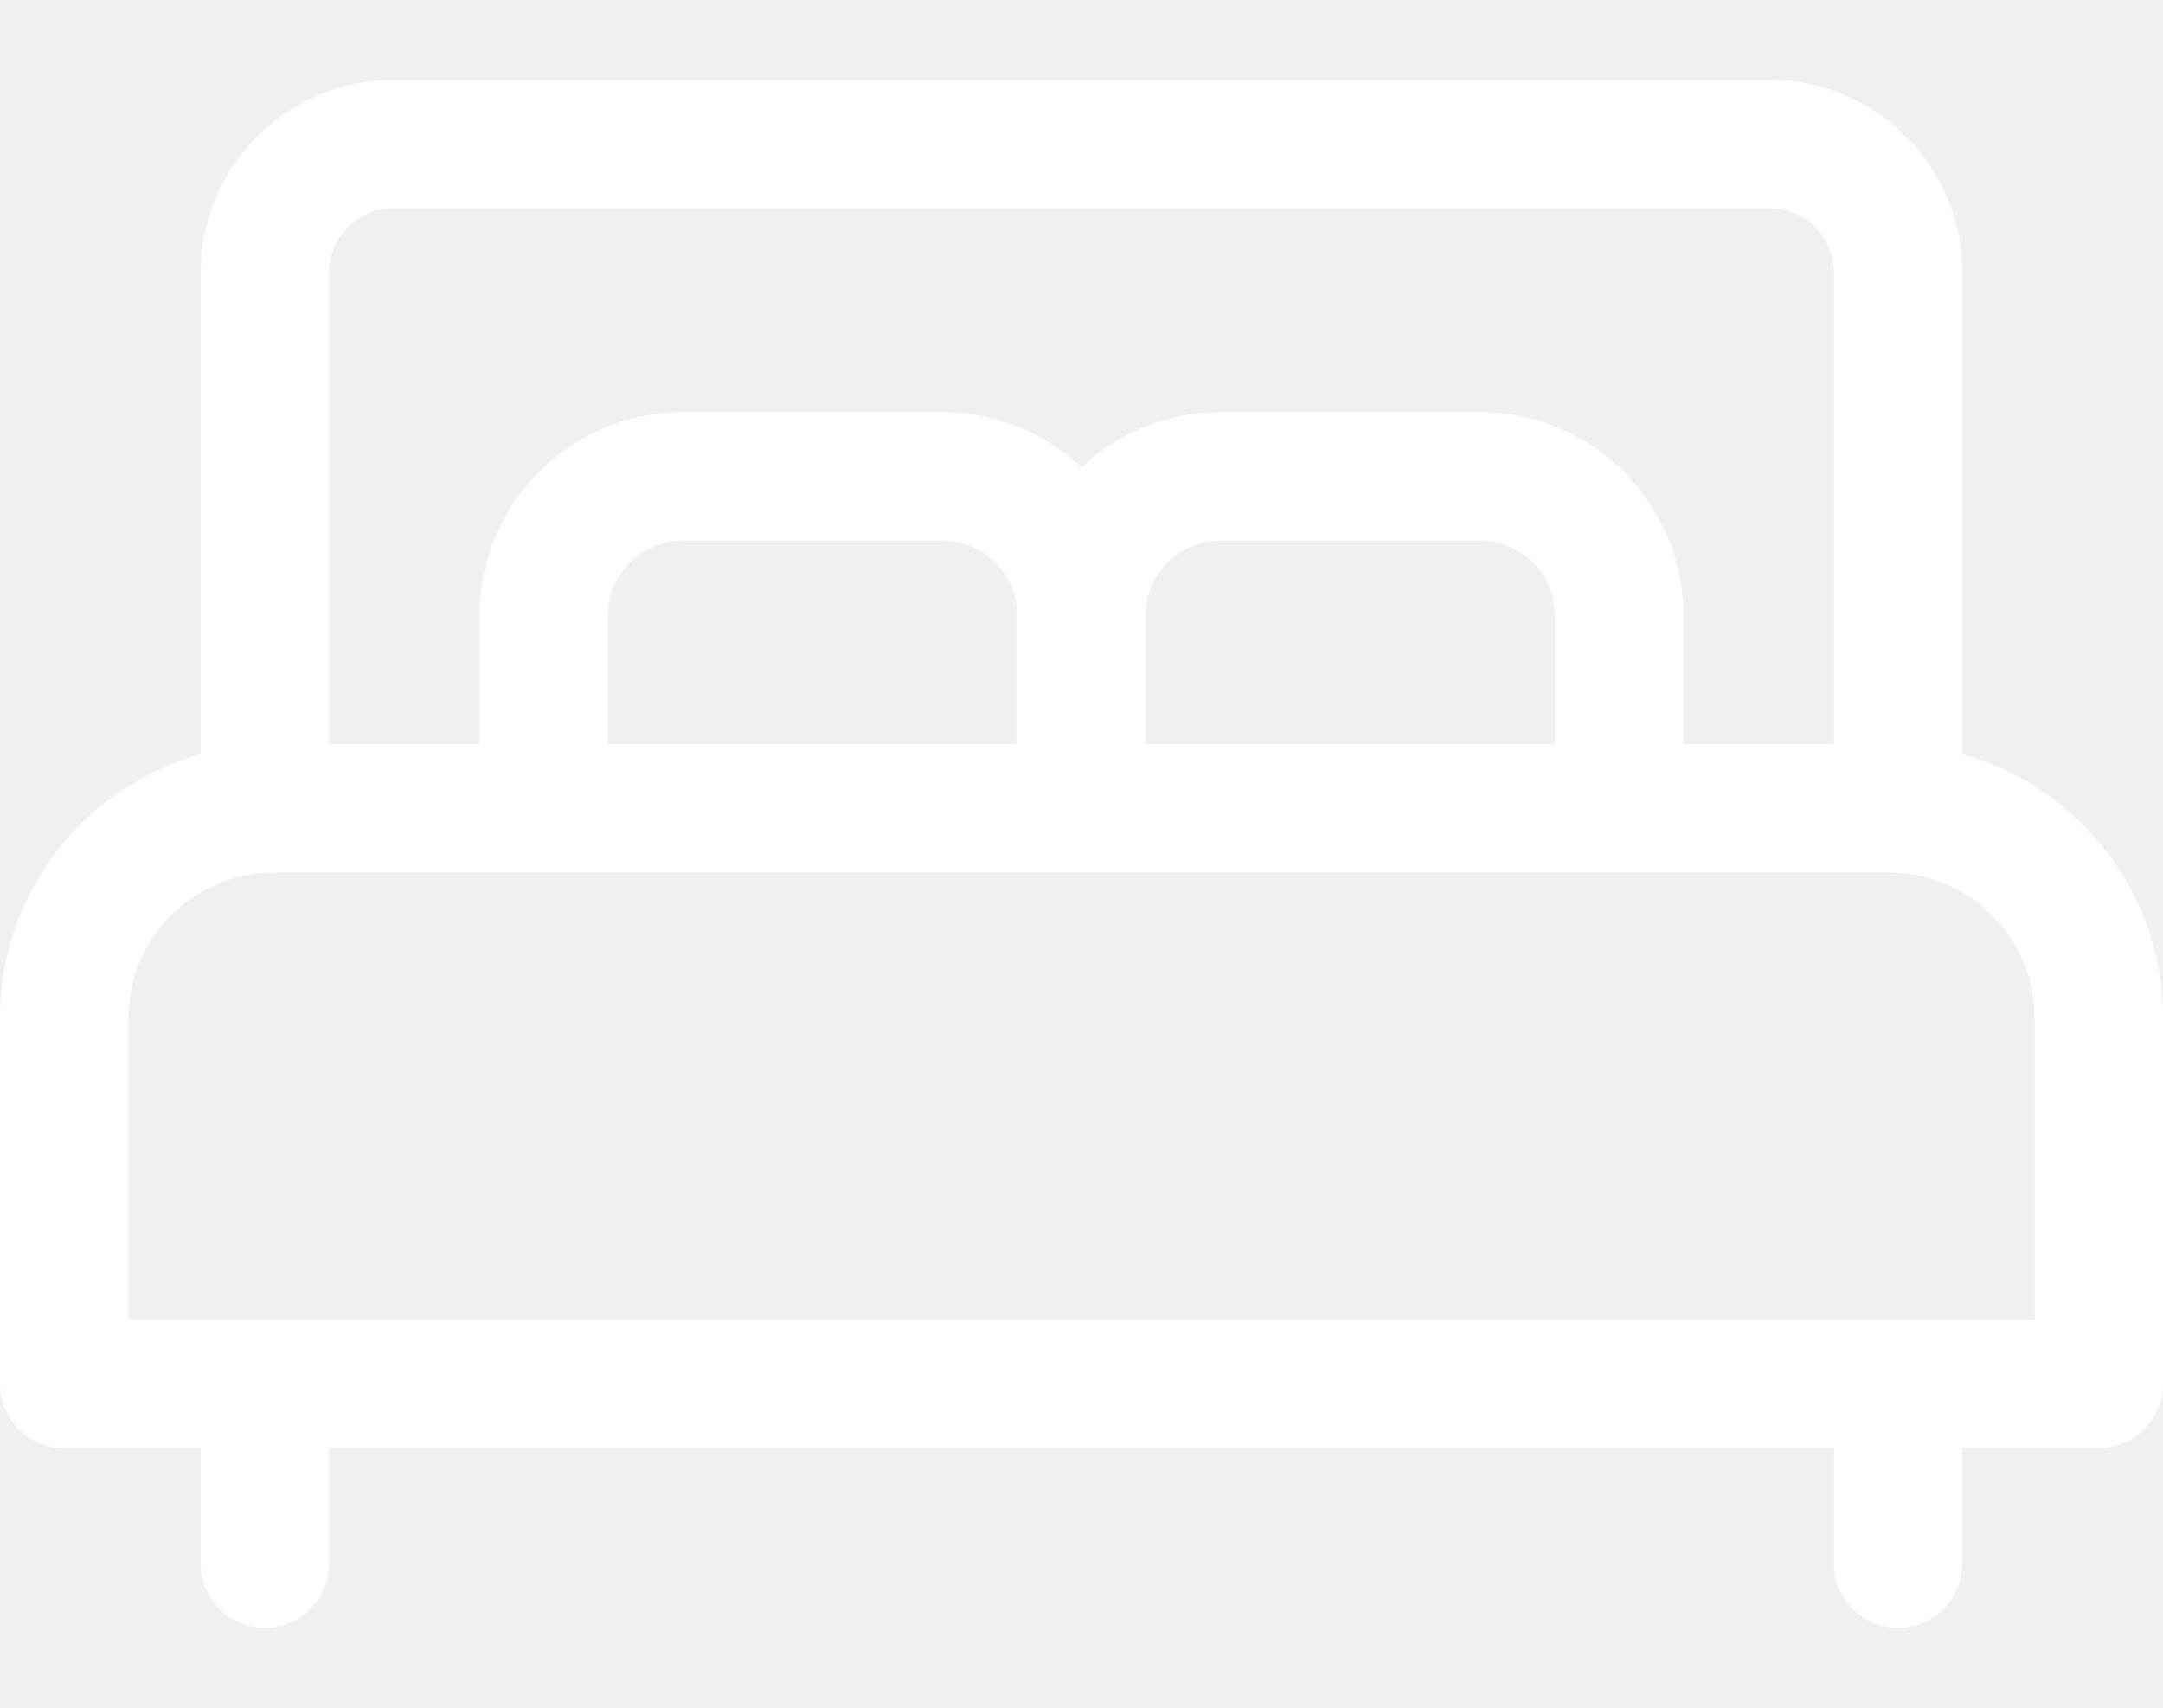
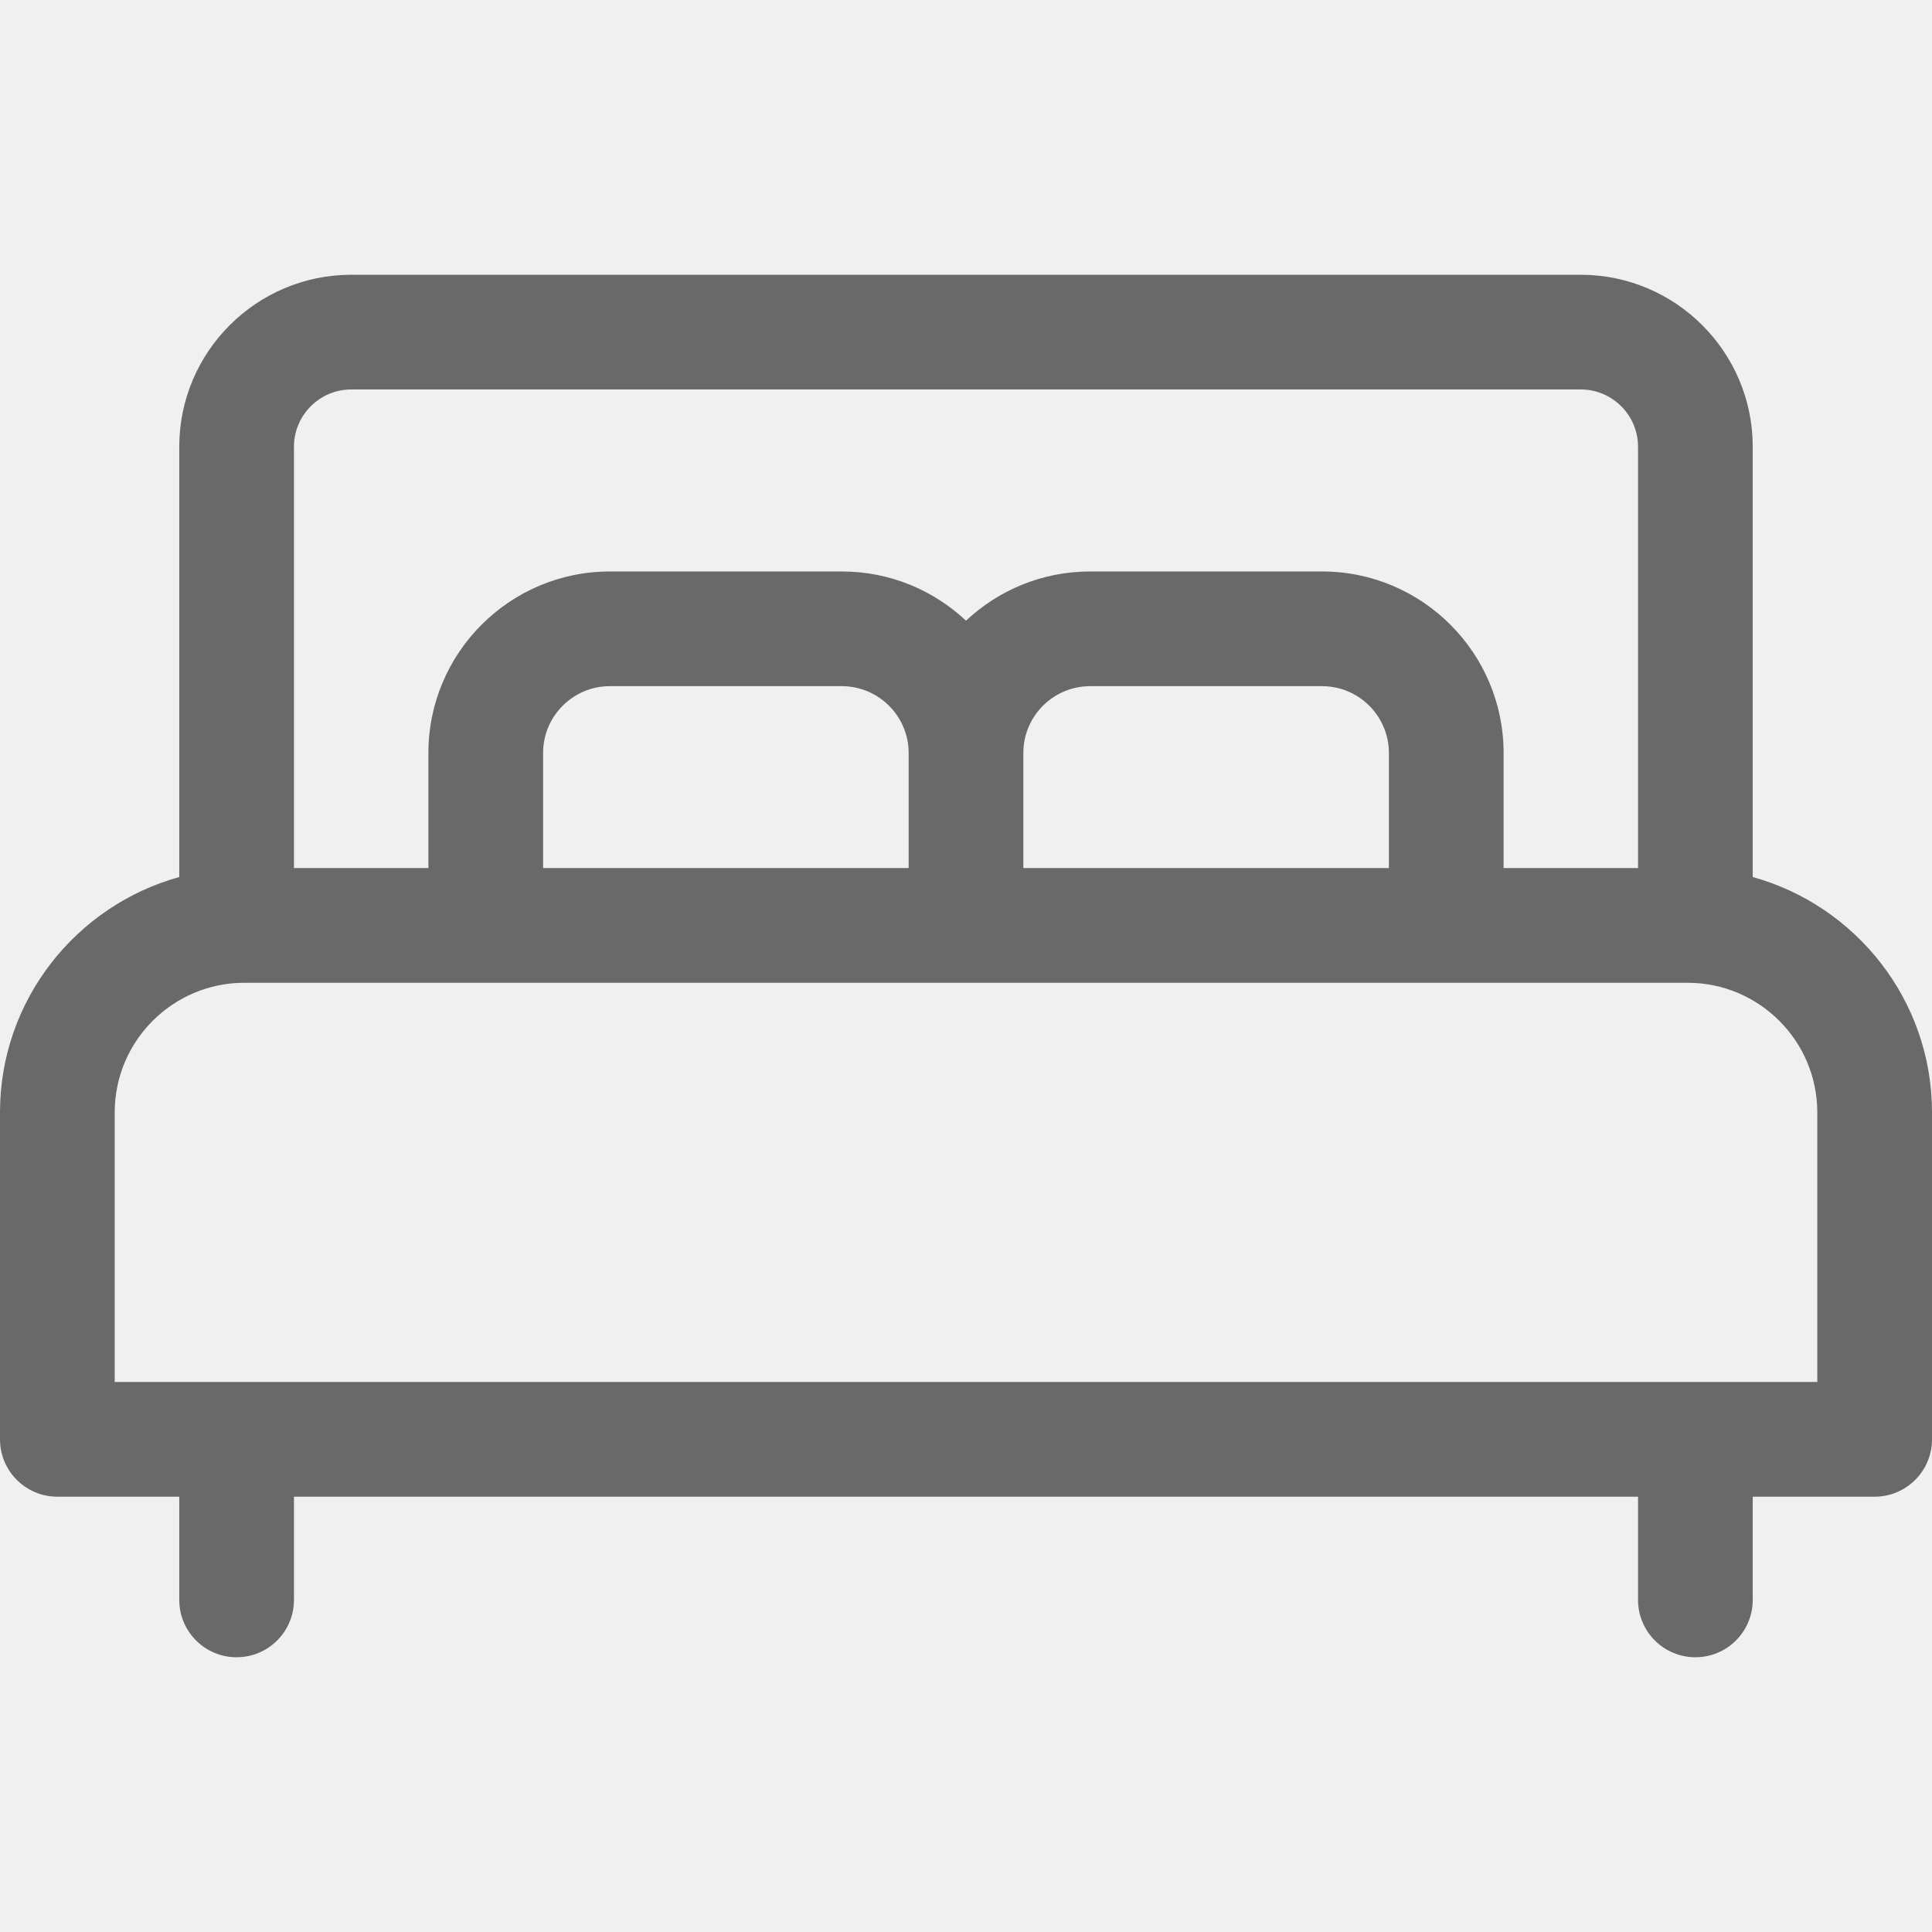
- <svg xmlns="http://www.w3.org/2000/svg" width="19" height="15" viewBox="0 0 19 15" fill="none">
-   <path d="M17.237 6.625V2.393C17.237 1.461 16.478 0.702 15.545 0.702H3.455C2.522 0.702 1.763 1.461 1.763 2.393V6.625C0.748 6.906 0 7.837 0 8.94V12.155C0 12.467 0.253 12.719 0.564 12.719H1.763V13.734C1.763 14.046 2.015 14.298 2.327 14.298C2.638 14.298 2.891 14.046 2.891 13.734V12.719H16.109V13.734C16.109 14.046 16.362 14.298 16.673 14.298C16.985 14.298 17.237 14.046 17.237 13.734V12.719H18.436C18.747 12.719 19 12.467 19 12.155V8.94C19 7.837 18.252 6.906 17.237 6.625ZM2.891 2.393C2.891 2.083 3.144 1.83 3.455 1.83H15.546C15.856 1.83 16.109 2.083 16.109 2.393V6.537H14.787V5.405C14.787 4.421 13.986 3.62 13.002 3.62H10.722C10.249 3.62 9.82 3.804 9.5 4.104C9.18 3.804 8.751 3.62 8.279 3.62H5.998C5.014 3.62 4.213 4.421 4.213 5.405V6.537H2.891V2.393ZM13.659 5.405V6.537H10.064V5.405C10.064 5.043 10.359 4.748 10.722 4.748H13.002C13.364 4.748 13.659 5.043 13.659 5.405ZM8.936 5.405V6.537H5.341V5.405C5.341 5.043 5.636 4.748 5.998 4.748H8.278C8.641 4.748 8.936 5.043 8.936 5.405ZM17.872 11.591H1.128V8.94C1.128 8.237 1.7 7.665 2.403 7.665H16.597C17.3 7.665 17.872 8.237 17.872 8.94V11.591Z" fill="white" />
+ <svg xmlns="http://www.w3.org/2000/svg" width="19" height="19" viewBox="0 0 19 19" fill="none">
+   <path d="M17.237 8.625V4.393C17.237 3.461 16.478 2.702 15.545 2.702H3.455C2.522 2.702 1.763 3.461 1.763 4.393V8.625C0.748 8.906 0 9.837 0 10.94V14.155C0 14.467 0.253 14.719 0.564 14.719H1.763V15.734C1.763 16.046 2.015 16.298 2.327 16.298C2.638 16.298 2.891 16.046 2.891 15.734V14.719H16.109V15.734C16.109 16.046 16.362 16.298 16.673 16.298C16.985 16.298 17.237 16.046 17.237 15.734V14.719H18.436C18.747 14.719 19 14.467 19 14.155V10.94C19 9.837 18.252 8.906 17.237 8.625ZM2.891 4.393C2.891 4.083 3.144 3.83 3.455 3.83H15.546C15.856 3.83 16.109 4.083 16.109 4.393V8.537H14.787V7.405C14.787 6.42 13.986 5.62 13.002 5.62H10.722C10.249 5.62 9.82 5.804 9.5 6.104C9.18 5.804 8.751 5.62 8.279 5.62H5.998C5.014 5.62 4.213 6.42 4.213 7.405V8.537H2.891V4.393ZM13.659 7.405V8.537H10.064V7.405C10.064 7.042 10.359 6.748 10.722 6.748H13.002C13.364 6.748 13.659 7.043 13.659 7.405ZM8.936 7.405V8.537H5.341V7.405C5.341 7.042 5.636 6.748 5.998 6.748H8.278C8.641 6.748 8.936 7.043 8.936 7.405ZM17.872 13.591H1.128V10.94C1.128 10.237 1.7 9.665 2.403 9.665H16.597C17.3 9.665 17.872 10.237 17.872 10.94V13.591Z" fill="#696969" />
</svg>
